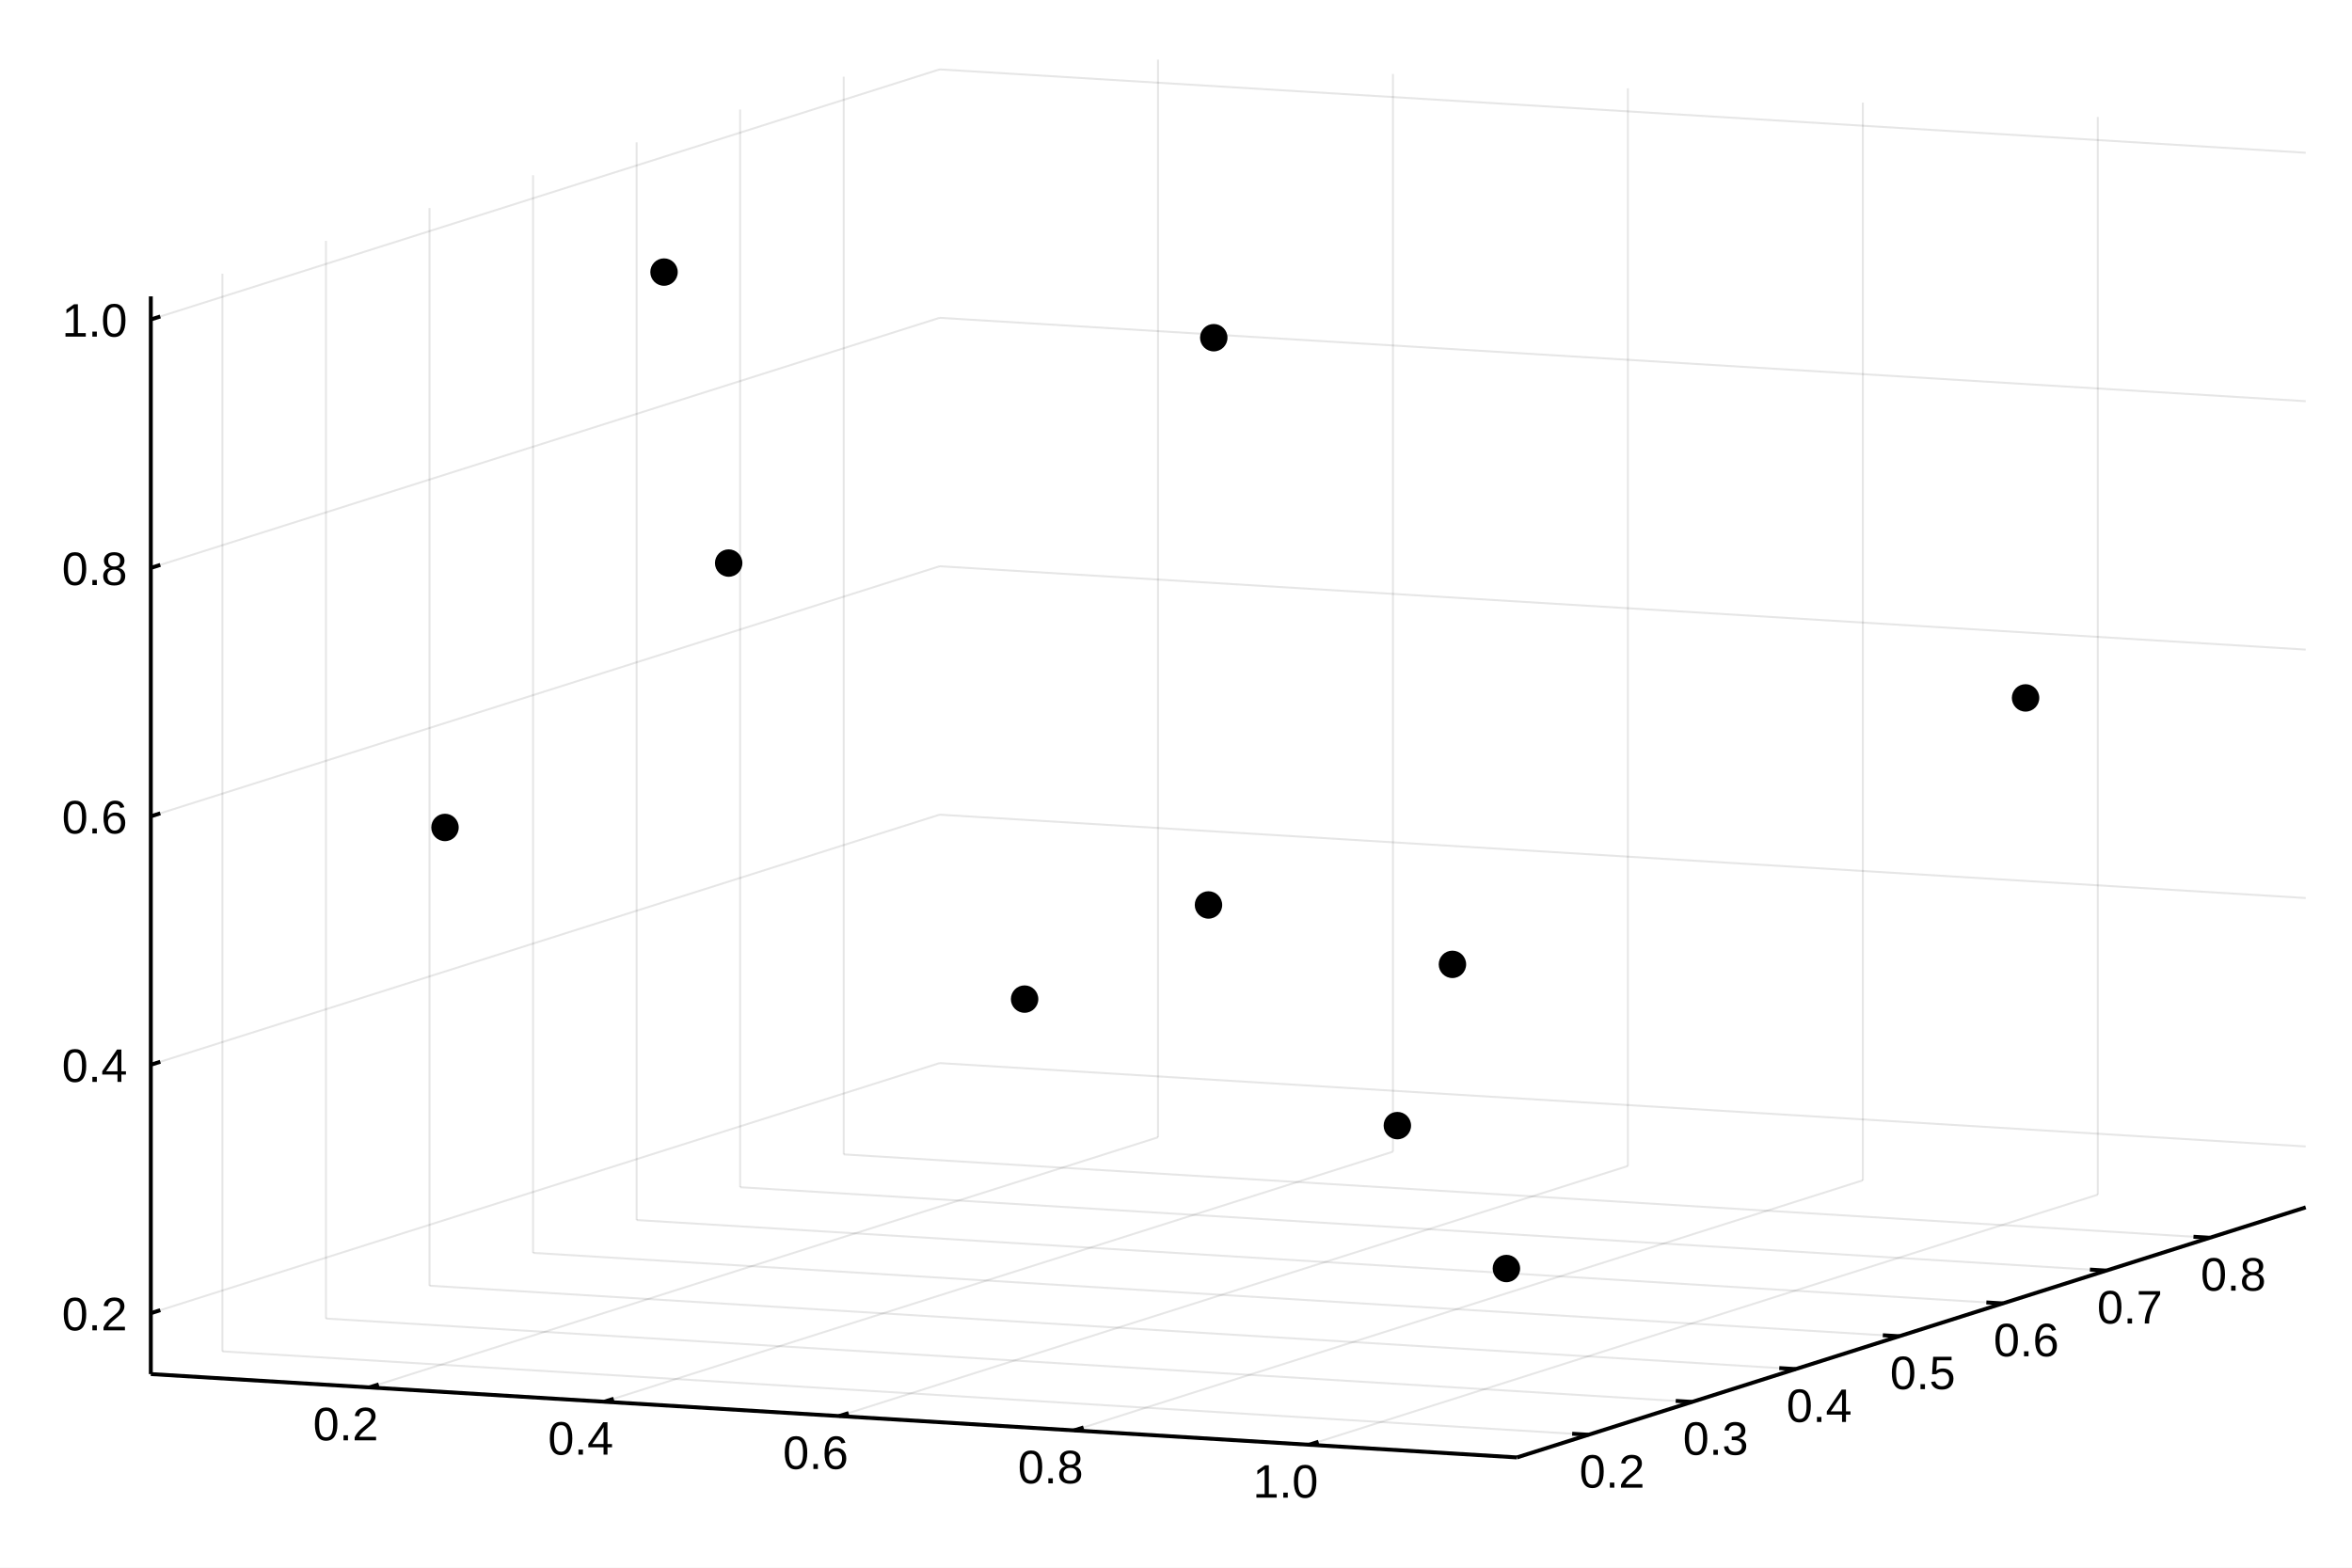
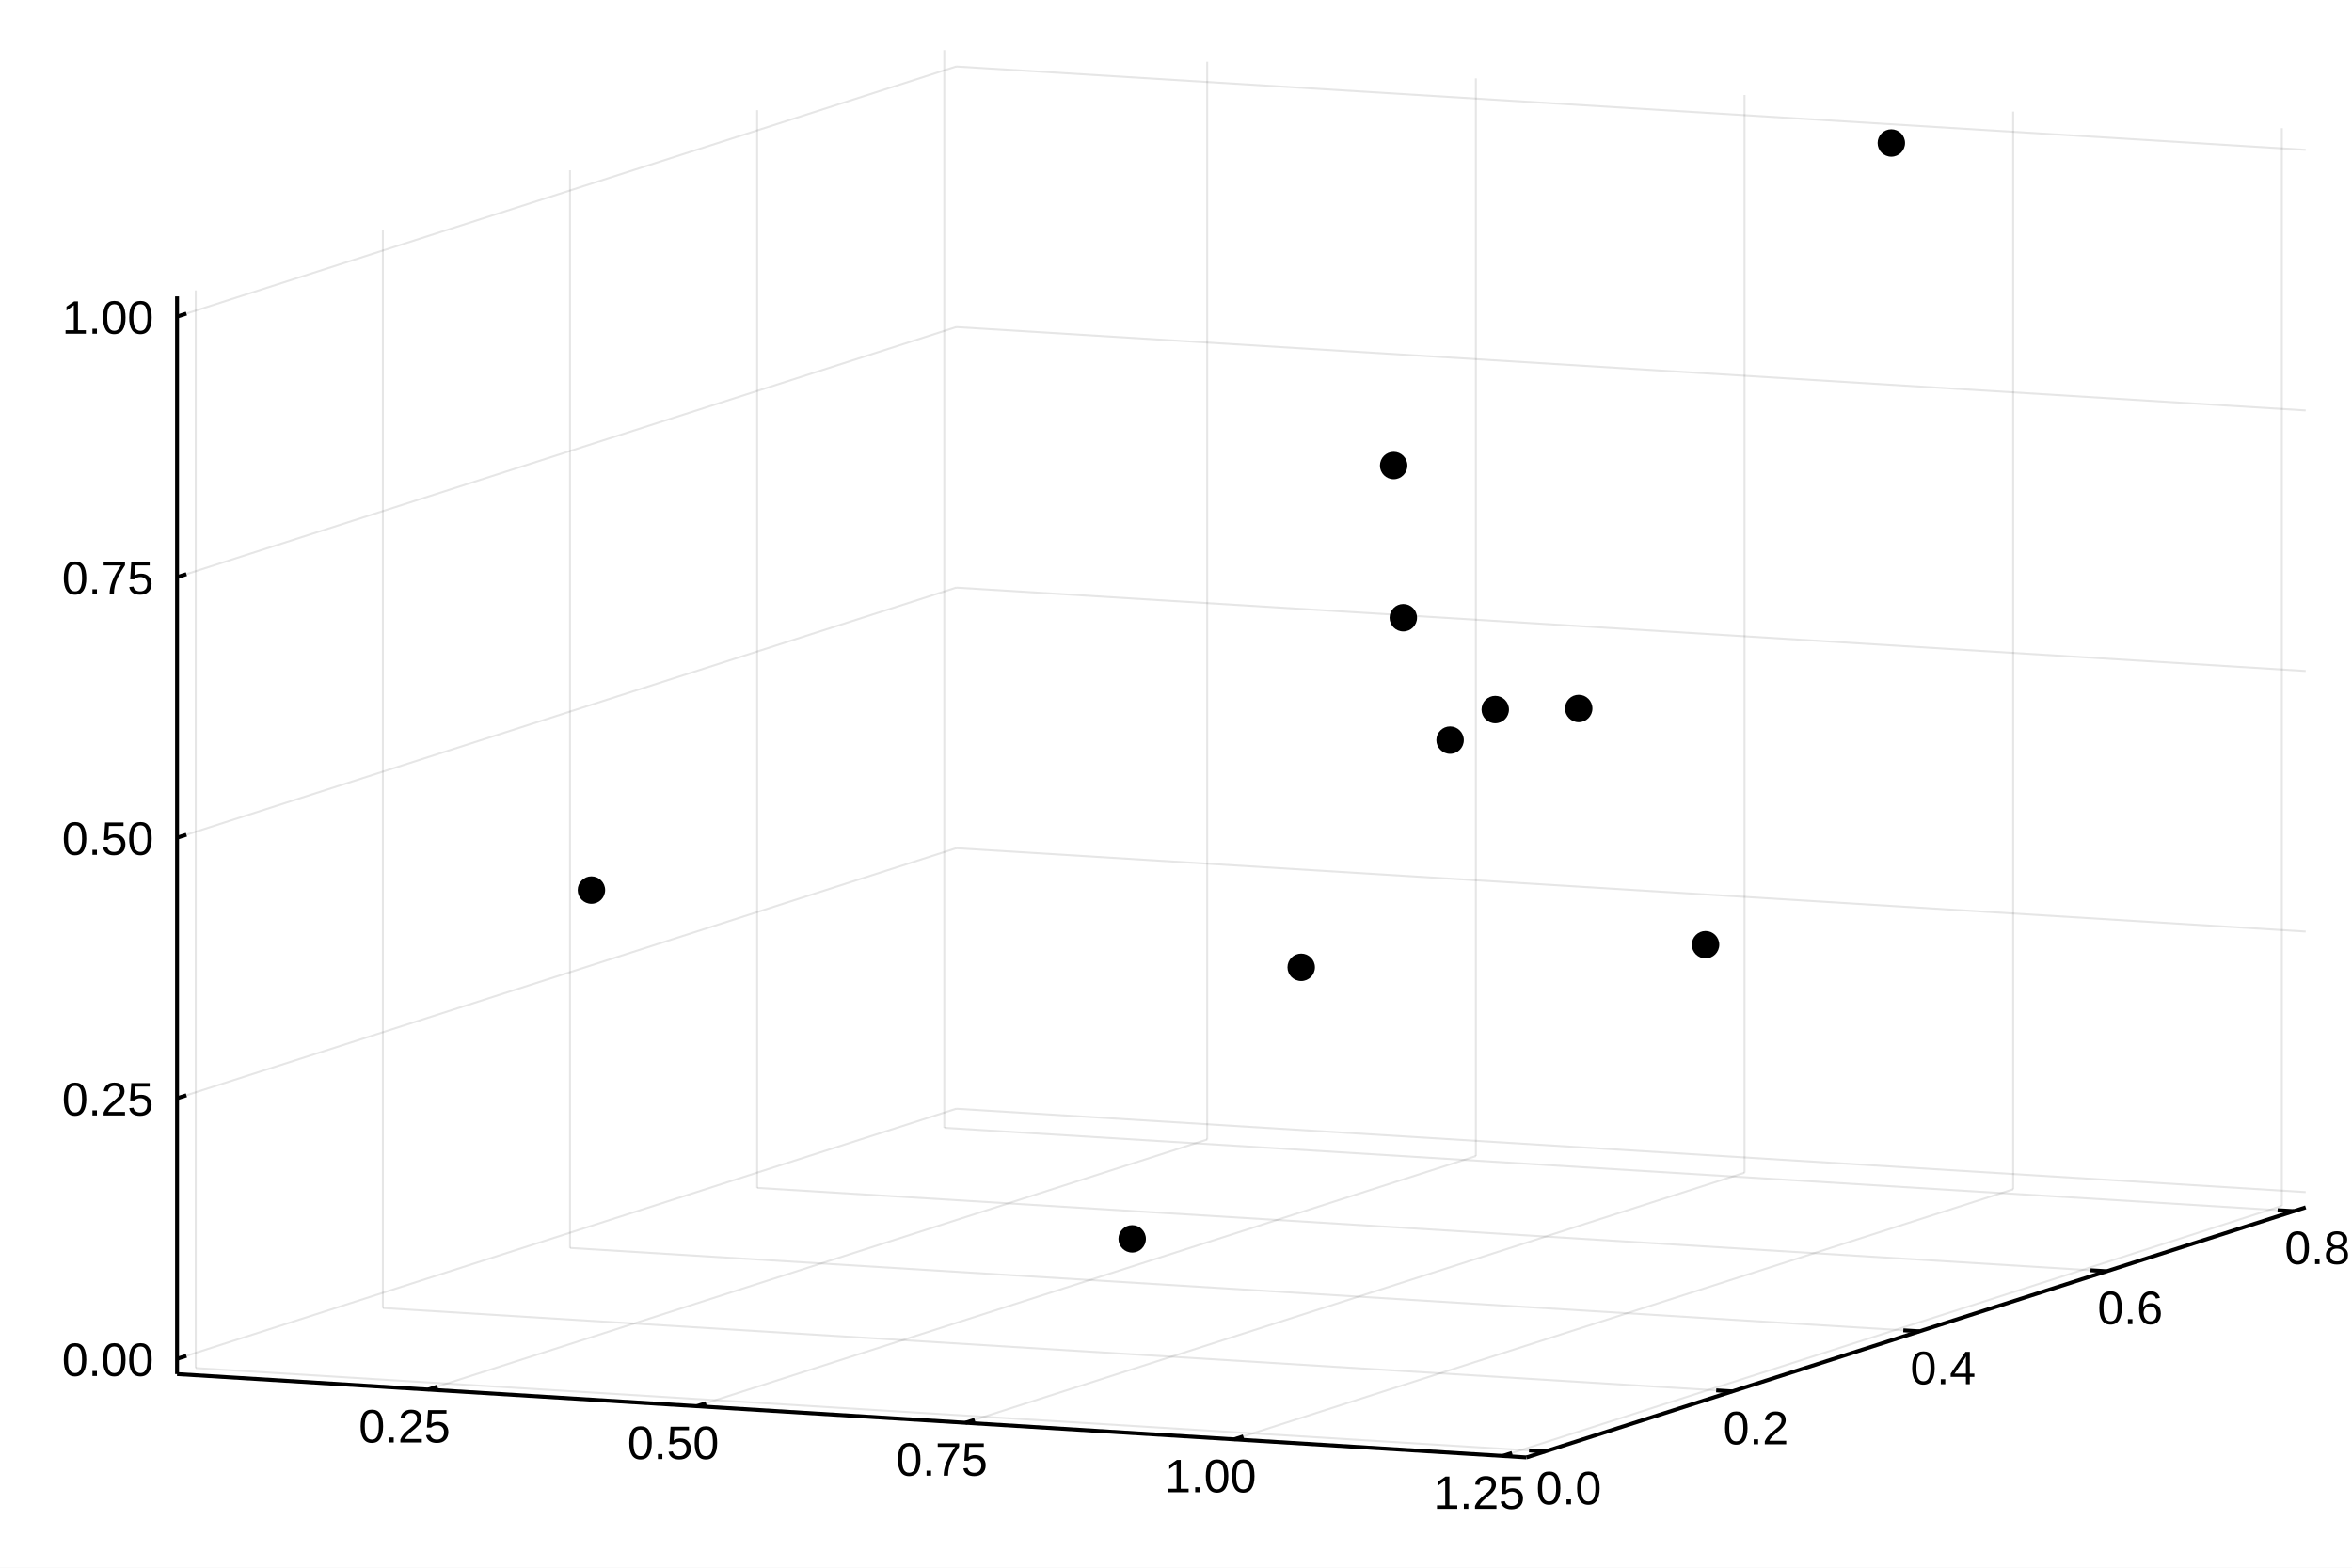
<svg xmlns="http://www.w3.org/2000/svg" width="600" height="400" viewBox="0 0 2400 1600">
  <defs>
-     <clipPath id="clip4500">
+     <clipPath id="clip4900">
      <rect x="0" y="0" width="2400" height="1600" />
    </clipPath>
  </defs>
-   <path clip-path="url(#clip4500)" d=" M0 1600 L2400 1600 L2400 0 L0 0  Z   " fill="#ffffff" fill-rule="evenodd" fill-opacity="1" />
+   <path clip-path="url(#clip4900)" d=" M0 1600 L2400 1600 L2400 0 L0 0  Z   " fill="#ffffff" fill-rule="evenodd" fill-opacity="1" />
  <defs>
-     <clipPath id="clip4501">
+     <clipPath id="clip4901">
      <rect x="480" y="0" width="1681" height="1600" />
    </clipPath>
  </defs>
  <defs>
-     <clipPath id="clip4502">
-       <rect x="153" y="47" width="2200" height="1441" />
+     <clipPath id="clip4902">
+       <rect x="180" y="47" width="2173" height="1441" />
    </clipPath>
  </defs>
-   <path clip-path="url(#clip4502)" d=" M153.898 1402.4 L153.898 302.48 L958.736 47.244 L2352.76 132.323 L2352.76 1232.24 L1547.92 1487.47 L153.898 1402.4  Z   " fill="#ffffff" fill-rule="evenodd" fill-opacity="1" />
-   <polyline clip-path="url(#clip4502)" style="stroke:#000000; stroke-width:2; stroke-opacity:0.1; fill:none" points="   376.799,1416 1181.64,1160.76    " />
-   <polyline clip-path="url(#clip4502)" style="stroke:#000000; stroke-width:2; stroke-opacity:0.1; fill:none" points="   1181.64,1160.76 1181.64,60.848    " />
-   <polyline clip-path="url(#clip4502)" style="stroke:#000000; stroke-width:2; stroke-opacity:0.1; fill:none" points="   616.539,1430.63 1421.38,1175.4    " />
-   <polyline clip-path="url(#clip4502)" style="stroke:#000000; stroke-width:2; stroke-opacity:0.1; fill:none" points="   1421.38,1175.4 1421.38,75.48    " />
-   <polyline clip-path="url(#clip4502)" style="stroke:#000000; stroke-width:2; stroke-opacity:0.1; fill:none" points="   856.279,1445.26 1661.12,1190.03    " />
-   <polyline clip-path="url(#clip4502)" style="stroke:#000000; stroke-width:2; stroke-opacity:0.1; fill:none" points="   1661.12,1190.03 1661.12,90.111    " />
-   <polyline clip-path="url(#clip4502)" style="stroke:#000000; stroke-width:2; stroke-opacity:0.1; fill:none" points="   1096.02,1459.89 1900.86,1204.66    " />
-   <polyline clip-path="url(#clip4502)" style="stroke:#000000; stroke-width:2; stroke-opacity:0.1; fill:none" points="   1900.86,1204.66 1900.86,104.743    " />
-   <polyline clip-path="url(#clip4502)" style="stroke:#000000; stroke-width:2; stroke-opacity:0.1; fill:none" points="   1335.76,1474.53 2140.6,1219.29    " />
-   <polyline clip-path="url(#clip4502)" style="stroke:#000000; stroke-width:2; stroke-opacity:0.1; fill:none" points="   2140.6,1219.29 2140.6,119.375    " />
-   <polyline clip-path="url(#clip4502)" style="stroke:#000000; stroke-width:2; stroke-opacity:0.1; fill:none" points="   1620.98,1464.31 226.956,1379.23    " />
-   <polyline clip-path="url(#clip4502)" style="stroke:#000000; stroke-width:2; stroke-opacity:0.1; fill:none" points="   226.956,1379.23 226.956,279.312    " />
-   <polyline clip-path="url(#clip4502)" style="stroke:#000000; stroke-width:2; stroke-opacity:0.1; fill:none" points="   1726.64,1430.8 332.617,1345.72    " />
-   <polyline clip-path="url(#clip4502)" style="stroke:#000000; stroke-width:2; stroke-opacity:0.1; fill:none" points="   332.617,1345.72 332.617,245.804    " />
-   <polyline clip-path="url(#clip4502)" style="stroke:#000000; stroke-width:2; stroke-opacity:0.1; fill:none" points="   1832.3,1397.29 438.278,1312.21    " />
-   <polyline clip-path="url(#clip4502)" style="stroke:#000000; stroke-width:2; stroke-opacity:0.1; fill:none" points="   438.278,1312.21 438.278,212.296    " />
-   <polyline clip-path="url(#clip4502)" style="stroke:#000000; stroke-width:2; stroke-opacity:0.1; fill:none" points="   1937.96,1363.78 543.94,1278.7    " />
-   <polyline clip-path="url(#clip4502)" style="stroke:#000000; stroke-width:2; stroke-opacity:0.1; fill:none" points="   543.94,1278.7 543.94,178.787    " />
-   <polyline clip-path="url(#clip4502)" style="stroke:#000000; stroke-width:2; stroke-opacity:0.1; fill:none" points="   2043.62,1330.27 649.601,1245.19    " />
-   <polyline clip-path="url(#clip4502)" style="stroke:#000000; stroke-width:2; stroke-opacity:0.1; fill:none" points="   649.601,1245.19 649.601,145.279    " />
-   <polyline clip-path="url(#clip4502)" style="stroke:#000000; stroke-width:2; stroke-opacity:0.1; fill:none" points="   2149.28,1296.77 755.262,1211.69    " />
-   <polyline clip-path="url(#clip4502)" style="stroke:#000000; stroke-width:2; stroke-opacity:0.1; fill:none" points="   755.262,1211.69 755.262,111.771    " />
-   <polyline clip-path="url(#clip4502)" style="stroke:#000000; stroke-width:2; stroke-opacity:0.1; fill:none" points="   2254.94,1263.26 860.923,1178.18    " />
-   <polyline clip-path="url(#clip4502)" style="stroke:#000000; stroke-width:2; stroke-opacity:0.1; fill:none" points="   860.923,1178.18 860.923,78.263    " />
-   <polyline clip-path="url(#clip4502)" style="stroke:#000000; stroke-width:2; stroke-opacity:0.1; fill:none" points="   153.898,1340.24 958.736,1085    " />
-   <polyline clip-path="url(#clip4502)" style="stroke:#000000; stroke-width:2; stroke-opacity:0.1; fill:none" points="   958.736,1085 2352.76,1170.08    " />
-   <polyline clip-path="url(#clip4502)" style="stroke:#000000; stroke-width:2; stroke-opacity:0.1; fill:none" points="   153.898,1086.7 958.736,831.46    " />
-   <polyline clip-path="url(#clip4502)" style="stroke:#000000; stroke-width:2; stroke-opacity:0.1; fill:none" points="   958.736,831.46 2352.76,916.539    " />
-   <polyline clip-path="url(#clip4502)" style="stroke:#000000; stroke-width:2; stroke-opacity:0.1; fill:none" points="   153.898,833.152 958.736,577.916    " />
-   <polyline clip-path="url(#clip4502)" style="stroke:#000000; stroke-width:2; stroke-opacity:0.1; fill:none" points="   958.736,577.916 2352.76,662.995    " />
-   <polyline clip-path="url(#clip4502)" style="stroke:#000000; stroke-width:2; stroke-opacity:0.1; fill:none" points="   153.898,579.608 958.736,324.372    " />
-   <polyline clip-path="url(#clip4502)" style="stroke:#000000; stroke-width:2; stroke-opacity:0.1; fill:none" points="   958.736,324.372 2352.76,409.451    " />
-   <polyline clip-path="url(#clip4502)" style="stroke:#000000; stroke-width:2; stroke-opacity:0.1; fill:none" points="   153.898,326.064 958.736,70.828    " />
-   <polyline clip-path="url(#clip4502)" style="stroke:#000000; stroke-width:2; stroke-opacity:0.1; fill:none" points="   958.736,70.828 2352.76,155.907    " />
-   <polyline clip-path="url(#clip4500)" style="stroke:#000000; stroke-width:4; stroke-opacity:1; fill:none" points="   153.898,1402.4 1547.92,1487.47    " />
-   <polyline clip-path="url(#clip4500)" style="stroke:#000000; stroke-width:4; stroke-opacity:1; fill:none" points="   1547.92,1487.47 2352.76,1232.24    " />
-   <polyline clip-path="url(#clip4500)" style="stroke:#000000; stroke-width:4; stroke-opacity:1; fill:none" points="   153.898,1402.4 153.898,302.48    " />
-   <polyline clip-path="url(#clip4500)" style="stroke:#000000; stroke-width:4; stroke-opacity:1; fill:none" points="   376.799,1416 386.457,1412.94    " />
-   <polyline clip-path="url(#clip4500)" style="stroke:#000000; stroke-width:4; stroke-opacity:1; fill:none" points="   616.539,1430.63 626.197,1427.57    " />
-   <polyline clip-path="url(#clip4500)" style="stroke:#000000; stroke-width:4; stroke-opacity:1; fill:none" points="   856.279,1445.26 865.937,1442.2    " />
-   <polyline clip-path="url(#clip4500)" style="stroke:#000000; stroke-width:4; stroke-opacity:1; fill:none" points="   1096.02,1459.89 1105.68,1456.83    " />
-   <polyline clip-path="url(#clip4500)" style="stroke:#000000; stroke-width:4; stroke-opacity:1; fill:none" points="   1335.76,1474.53 1345.42,1471.46    " />
-   <polyline clip-path="url(#clip4500)" style="stroke:#000000; stroke-width:4; stroke-opacity:1; fill:none" points="   1620.98,1464.31 1604.25,1463.29    " />
-   <polyline clip-path="url(#clip4500)" style="stroke:#000000; stroke-width:4; stroke-opacity:1; fill:none" points="   1726.64,1430.8 1709.91,1429.78    " />
-   <polyline clip-path="url(#clip4500)" style="stroke:#000000; stroke-width:4; stroke-opacity:1; fill:none" points="   1832.3,1397.29 1815.57,1396.27    " />
-   <polyline clip-path="url(#clip4500)" style="stroke:#000000; stroke-width:4; stroke-opacity:1; fill:none" points="   1937.96,1363.78 1921.23,1362.76    " />
-   <polyline clip-path="url(#clip4500)" style="stroke:#000000; stroke-width:4; stroke-opacity:1; fill:none" points="   2043.62,1330.27 2026.89,1329.25    " />
-   <polyline clip-path="url(#clip4500)" style="stroke:#000000; stroke-width:4; stroke-opacity:1; fill:none" points="   2149.28,1296.77 2132.55,1295.74    " />
-   <polyline clip-path="url(#clip4500)" style="stroke:#000000; stroke-width:4; stroke-opacity:1; fill:none" points="   2254.94,1263.26 2238.22,1262.24    " />
-   <polyline clip-path="url(#clip4500)" style="stroke:#000000; stroke-width:4; stroke-opacity:1; fill:none" points="   153.898,1340.24 163.556,1337.18    " />
-   <polyline clip-path="url(#clip4500)" style="stroke:#000000; stroke-width:4; stroke-opacity:1; fill:none" points="   153.898,1086.7 163.556,1083.63    " />
-   <polyline clip-path="url(#clip4500)" style="stroke:#000000; stroke-width:4; stroke-opacity:1; fill:none" points="   153.898,833.152 163.556,830.089    " />
-   <polyline clip-path="url(#clip4500)" style="stroke:#000000; stroke-width:4; stroke-opacity:1; fill:none" points="   153.898,579.608 163.556,576.545    " />
-   <polyline clip-path="url(#clip4500)" style="stroke:#000000; stroke-width:4; stroke-opacity:1; fill:none" points="   153.898,326.064 163.556,323.001    " />
-   <g clip-path="url(#clip4500)">
-     <text style="fill:#000000; fill-opacity:1; font-family:Arial,Helvetica Neue,Helvetica,sans-serif; font-size:48px; text-anchor:middle;" transform="rotate(0, 352.799, 1470)" x="352.799" y="1470">0.2</text>
+   <path clip-path="url(#clip4902)" d=" M180.66 1402.4 L180.66 302.48 L975.702 47.244 L2352.76 132.323 L2352.76 1232.24 L1557.71 1487.47 L180.66 1402.4  Z   " fill="#ffffff" fill-rule="evenodd" fill-opacity="1" />
+   <polyline clip-path="url(#clip4902)" style="stroke:#000000; stroke-width:2; stroke-opacity:0.1; fill:none" points="   436.802,1418.22 1231.84,1162.98    " />
+   <polyline clip-path="url(#clip4902)" style="stroke:#000000; stroke-width:2; stroke-opacity:0.1; fill:none" points="   1231.84,1162.98 1231.84,63.069    " />
+   <polyline clip-path="url(#clip4902)" style="stroke:#000000; stroke-width:2; stroke-opacity:0.1; fill:none" points="   710.944,1435.16 1505.99,1179.92    " />
+   <polyline clip-path="url(#clip4902)" style="stroke:#000000; stroke-width:2; stroke-opacity:0.1; fill:none" points="   1505.99,1179.92 1505.99,80.007    " />
+   <polyline clip-path="url(#clip4902)" style="stroke:#000000; stroke-width:2; stroke-opacity:0.1; fill:none" points="   985.086,1452.1 1780.13,1196.86    " />
+   <polyline clip-path="url(#clip4902)" style="stroke:#000000; stroke-width:2; stroke-opacity:0.1; fill:none" points="   1780.13,1196.86 1780.13,96.944    " />
+   <polyline clip-path="url(#clip4902)" style="stroke:#000000; stroke-width:2; stroke-opacity:0.1; fill:none" points="   1259.23,1469.03 2054.27,1213.8    " />
+   <polyline clip-path="url(#clip4902)" style="stroke:#000000; stroke-width:2; stroke-opacity:0.1; fill:none" points="   2054.27,1213.8 2054.27,113.881    " />
+   <polyline clip-path="url(#clip4902)" style="stroke:#000000; stroke-width:2; stroke-opacity:0.1; fill:none" points="   1533.37,1485.97 2328.41,1230.73    " />
+   <polyline clip-path="url(#clip4902)" style="stroke:#000000; stroke-width:2; stroke-opacity:0.1; fill:none" points="   2328.41,1230.73 2328.41,130.819    " />
+   <polyline clip-path="url(#clip4902)" style="stroke:#000000; stroke-width:2; stroke-opacity:0.1; fill:none" points="   1576.77,1481.36 199.712,1396.28    " />
+   <polyline clip-path="url(#clip4902)" style="stroke:#000000; stroke-width:2; stroke-opacity:0.1; fill:none" points="   199.712,1396.28 199.712,296.364    " />
+   <polyline clip-path="url(#clip4902)" style="stroke:#000000; stroke-width:2; stroke-opacity:0.1; fill:none" points="   1767.73,1420.05 390.677,1334.97    " />
+   <polyline clip-path="url(#clip4902)" style="stroke:#000000; stroke-width:2; stroke-opacity:0.1; fill:none" points="   390.677,1334.97 390.677,235.058    " />
+   <polyline clip-path="url(#clip4902)" style="stroke:#000000; stroke-width:2; stroke-opacity:0.1; fill:none" points="   1958.69,1358.75 581.641,1273.67    " />
+   <polyline clip-path="url(#clip4902)" style="stroke:#000000; stroke-width:2; stroke-opacity:0.1; fill:none" points="   581.641,1273.67 581.641,173.752    " />
+   <polyline clip-path="url(#clip4902)" style="stroke:#000000; stroke-width:2; stroke-opacity:0.1; fill:none" points="   2149.66,1297.44 772.605,1212.36    " />
+   <polyline clip-path="url(#clip4902)" style="stroke:#000000; stroke-width:2; stroke-opacity:0.1; fill:none" points="   772.605,1212.36 772.605,112.446    " />
+   <polyline clip-path="url(#clip4902)" style="stroke:#000000; stroke-width:2; stroke-opacity:0.1; fill:none" points="   2340.62,1236.13 963.569,1151.05    " />
+   <polyline clip-path="url(#clip4902)" style="stroke:#000000; stroke-width:2; stroke-opacity:0.1; fill:none" points="   963.569,1151.05 963.569,51.139    " />
+   <polyline clip-path="url(#clip4902)" style="stroke:#000000; stroke-width:2; stroke-opacity:0.1; fill:none" points="   180.66,1386.84 975.702,1131.6    " />
+   <polyline clip-path="url(#clip4902)" style="stroke:#000000; stroke-width:2; stroke-opacity:0.1; fill:none" points="   975.702,1131.6 2352.76,1216.68    " />
+   <polyline clip-path="url(#clip4902)" style="stroke:#000000; stroke-width:2; stroke-opacity:0.1; fill:none" points="   180.66,1120.91 975.702,865.67    " />
+   <polyline clip-path="url(#clip4902)" style="stroke:#000000; stroke-width:2; stroke-opacity:0.1; fill:none" points="   975.702,865.67 2352.76,950.749    " />
+   <polyline clip-path="url(#clip4902)" style="stroke:#000000; stroke-width:2; stroke-opacity:0.1; fill:none" points="   180.66,854.975 975.702,599.738    " />
+   <polyline clip-path="url(#clip4902)" style="stroke:#000000; stroke-width:2; stroke-opacity:0.1; fill:none" points="   975.702,599.738 2352.76,684.817    " />
+   <polyline clip-path="url(#clip4902)" style="stroke:#000000; stroke-width:2; stroke-opacity:0.1; fill:none" points="   180.66,589.043 975.702,333.807    " />
+   <polyline clip-path="url(#clip4902)" style="stroke:#000000; stroke-width:2; stroke-opacity:0.1; fill:none" points="   975.702,333.807 2352.76,418.885    " />
+   <polyline clip-path="url(#clip4902)" style="stroke:#000000; stroke-width:2; stroke-opacity:0.1; fill:none" points="   180.66,323.111 975.702,67.875    " />
+   <polyline clip-path="url(#clip4902)" style="stroke:#000000; stroke-width:2; stroke-opacity:0.1; fill:none" points="   975.702,67.875 2352.76,152.954    " />
+   <polyline clip-path="url(#clip4900)" style="stroke:#000000; stroke-width:4; stroke-opacity:1; fill:none" points="   180.66,1402.4 1557.71,1487.47    " />
+   <polyline clip-path="url(#clip4900)" style="stroke:#000000; stroke-width:4; stroke-opacity:1; fill:none" points="   1557.71,1487.47 2352.76,1232.24    " />
+   <polyline clip-path="url(#clip4900)" style="stroke:#000000; stroke-width:4; stroke-opacity:1; fill:none" points="   180.66,1402.4 180.66,302.48    " />
+   <polyline clip-path="url(#clip4900)" style="stroke:#000000; stroke-width:4; stroke-opacity:1; fill:none" points="   436.802,1418.22 446.342,1415.16    " />
+   <polyline clip-path="url(#clip4900)" style="stroke:#000000; stroke-width:4; stroke-opacity:1; fill:none" points="   710.944,1435.16 720.484,1432.1    " />
+   <polyline clip-path="url(#clip4900)" style="stroke:#000000; stroke-width:4; stroke-opacity:1; fill:none" points="   985.086,1452.1 994.626,1449.03    " />
+   <polyline clip-path="url(#clip4900)" style="stroke:#000000; stroke-width:4; stroke-opacity:1; fill:none" points="   1259.23,1469.03 1268.77,1465.97    " />
+   <polyline clip-path="url(#clip4900)" style="stroke:#000000; stroke-width:4; stroke-opacity:1; fill:none" points="   1533.37,1485.97 1542.91,1482.91    " />
+   <polyline clip-path="url(#clip4900)" style="stroke:#000000; stroke-width:4; stroke-opacity:1; fill:none" points="   1576.77,1481.36 1560.24,1480.34    " />
+   <polyline clip-path="url(#clip4900)" style="stroke:#000000; stroke-width:4; stroke-opacity:1; fill:none" points="   1767.73,1420.05 1751.21,1419.03    " />
+   <polyline clip-path="url(#clip4900)" style="stroke:#000000; stroke-width:4; stroke-opacity:1; fill:none" points="   1958.69,1358.75 1942.17,1357.73    " />
+   <polyline clip-path="url(#clip4900)" style="stroke:#000000; stroke-width:4; stroke-opacity:1; fill:none" points="   2149.66,1297.44 2133.13,1296.42    " />
+   <polyline clip-path="url(#clip4900)" style="stroke:#000000; stroke-width:4; stroke-opacity:1; fill:none" points="   2340.62,1236.13 2324.1,1235.11    " />
+   <polyline clip-path="url(#clip4900)" style="stroke:#000000; stroke-width:4; stroke-opacity:1; fill:none" points="   180.66,1386.84 190.201,1383.77    " />
+   <polyline clip-path="url(#clip4900)" style="stroke:#000000; stroke-width:4; stroke-opacity:1; fill:none" points="   180.66,1120.91 190.201,1117.84    " />
+   <polyline clip-path="url(#clip4900)" style="stroke:#000000; stroke-width:4; stroke-opacity:1; fill:none" points="   180.66,854.975 190.201,851.912    " />
+   <polyline clip-path="url(#clip4900)" style="stroke:#000000; stroke-width:4; stroke-opacity:1; fill:none" points="   180.66,589.043 190.201,585.98    " />
+   <polyline clip-path="url(#clip4900)" style="stroke:#000000; stroke-width:4; stroke-opacity:1; fill:none" points="   180.66,323.111 190.201,320.049    " />
+   <g clip-path="url(#clip4900)">
+     <text style="fill:#000000; fill-opacity:1; font-family:Arial,Helvetica Neue,Helvetica,sans-serif; font-size:48px; text-anchor:middle;" transform="rotate(0, 412.802, 1472.22)" x="412.802" y="1472.22">0.25</text>
  </g>
-   <g clip-path="url(#clip4500)">
-     <text style="fill:#000000; fill-opacity:1; font-family:Arial,Helvetica Neue,Helvetica,sans-serif; font-size:48px; text-anchor:middle;" transform="rotate(0, 592.539, 1484.63)" x="592.539" y="1484.63">0.4</text>
+   <g clip-path="url(#clip4900)">
+     <text style="fill:#000000; fill-opacity:1; font-family:Arial,Helvetica Neue,Helvetica,sans-serif; font-size:48px; text-anchor:middle;" transform="rotate(0, 686.944, 1489.16)" x="686.944" y="1489.16">0.50</text>
  </g>
-   <g clip-path="url(#clip4500)">
-     <text style="fill:#000000; fill-opacity:1; font-family:Arial,Helvetica Neue,Helvetica,sans-serif; font-size:48px; text-anchor:middle;" transform="rotate(0, 832.279, 1499.26)" x="832.279" y="1499.26">0.6</text>
+   <g clip-path="url(#clip4900)">
+     <text style="fill:#000000; fill-opacity:1; font-family:Arial,Helvetica Neue,Helvetica,sans-serif; font-size:48px; text-anchor:middle;" transform="rotate(0, 961.086, 1506.1)" x="961.086" y="1506.1">0.75</text>
  </g>
-   <g clip-path="url(#clip4500)">
-     <text style="fill:#000000; fill-opacity:1; font-family:Arial,Helvetica Neue,Helvetica,sans-serif; font-size:48px; text-anchor:middle;" transform="rotate(0, 1072.02, 1513.89)" x="1072.02" y="1513.89">0.8</text>
+   <g clip-path="url(#clip4900)">
+     <text style="fill:#000000; fill-opacity:1; font-family:Arial,Helvetica Neue,Helvetica,sans-serif; font-size:48px; text-anchor:middle;" transform="rotate(0, 1235.23, 1523.03)" x="1235.23" y="1523.03">1.00</text>
  </g>
-   <g clip-path="url(#clip4500)">
-     <text style="fill:#000000; fill-opacity:1; font-family:Arial,Helvetica Neue,Helvetica,sans-serif; font-size:48px; text-anchor:middle;" transform="rotate(0, 1311.76, 1528.53)" x="1311.76" y="1528.53">1.0</text>
+   <g clip-path="url(#clip4900)">
+     <text style="fill:#000000; fill-opacity:1; font-family:Arial,Helvetica Neue,Helvetica,sans-serif; font-size:48px; text-anchor:middle;" transform="rotate(0, 1509.37, 1539.97)" x="1509.37" y="1539.97">1.25</text>
  </g>
-   <g clip-path="url(#clip4500)">
-     <text style="fill:#000000; fill-opacity:1; font-family:Arial,Helvetica Neue,Helvetica,sans-serif; font-size:48px; text-anchor:middle;" transform="rotate(0, 1644.98, 1518.31)" x="1644.98" y="1518.31">0.2</text>
+   <g clip-path="url(#clip4900)">
+     <text style="fill:#000000; fill-opacity:1; font-family:Arial,Helvetica Neue,Helvetica,sans-serif; font-size:48px; text-anchor:middle;" transform="rotate(0, 1600.77, 1535.36)" x="1600.77" y="1535.36">0.0</text>
  </g>
-   <g clip-path="url(#clip4500)">
-     <text style="fill:#000000; fill-opacity:1; font-family:Arial,Helvetica Neue,Helvetica,sans-serif; font-size:48px; text-anchor:middle;" transform="rotate(0, 1750.64, 1484.8)" x="1750.64" y="1484.8">0.3</text>
+   <g clip-path="url(#clip4900)">
+     <text style="fill:#000000; fill-opacity:1; font-family:Arial,Helvetica Neue,Helvetica,sans-serif; font-size:48px; text-anchor:middle;" transform="rotate(0, 1791.73, 1474.05)" x="1791.73" y="1474.05">0.2</text>
  </g>
-   <g clip-path="url(#clip4500)">
-     <text style="fill:#000000; fill-opacity:1; font-family:Arial,Helvetica Neue,Helvetica,sans-serif; font-size:48px; text-anchor:middle;" transform="rotate(0, 1856.3, 1451.29)" x="1856.3" y="1451.29">0.4</text>
+   <g clip-path="url(#clip4900)">
+     <text style="fill:#000000; fill-opacity:1; font-family:Arial,Helvetica Neue,Helvetica,sans-serif; font-size:48px; text-anchor:middle;" transform="rotate(0, 1982.69, 1412.75)" x="1982.69" y="1412.75">0.4</text>
  </g>
-   <g clip-path="url(#clip4500)">
-     <text style="fill:#000000; fill-opacity:1; font-family:Arial,Helvetica Neue,Helvetica,sans-serif; font-size:48px; text-anchor:middle;" transform="rotate(0, 1961.96, 1417.78)" x="1961.96" y="1417.78">0.5</text>
+   <g clip-path="url(#clip4900)">
+     <text style="fill:#000000; fill-opacity:1; font-family:Arial,Helvetica Neue,Helvetica,sans-serif; font-size:48px; text-anchor:middle;" transform="rotate(0, 2173.66, 1351.44)" x="2173.66" y="1351.44">0.6</text>
  </g>
-   <g clip-path="url(#clip4500)">
-     <text style="fill:#000000; fill-opacity:1; font-family:Arial,Helvetica Neue,Helvetica,sans-serif; font-size:48px; text-anchor:middle;" transform="rotate(0, 2067.62, 1384.27)" x="2067.62" y="1384.27">0.6</text>
+   <g clip-path="url(#clip4900)">
+     <text style="fill:#000000; fill-opacity:1; font-family:Arial,Helvetica Neue,Helvetica,sans-serif; font-size:48px; text-anchor:middle;" transform="rotate(0, 2364.62, 1290.13)" x="2364.62" y="1290.13">0.8</text>
  </g>
-   <g clip-path="url(#clip4500)">
-     <text style="fill:#000000; fill-opacity:1; font-family:Arial,Helvetica Neue,Helvetica,sans-serif; font-size:48px; text-anchor:middle;" transform="rotate(0, 2173.28, 1350.77)" x="2173.28" y="1350.77">0.7</text>
+   <g clip-path="url(#clip4900)">
+     <text style="fill:#000000; fill-opacity:1; font-family:Arial,Helvetica Neue,Helvetica,sans-serif; font-size:48px; text-anchor:end;" transform="rotate(0, 156.66, 1404.34)" x="156.66" y="1404.34">0.00</text>
  </g>
-   <g clip-path="url(#clip4500)">
-     <text style="fill:#000000; fill-opacity:1; font-family:Arial,Helvetica Neue,Helvetica,sans-serif; font-size:48px; text-anchor:middle;" transform="rotate(0, 2278.94, 1317.26)" x="2278.94" y="1317.26">0.8</text>
+   <g clip-path="url(#clip4900)">
+     <text style="fill:#000000; fill-opacity:1; font-family:Arial,Helvetica Neue,Helvetica,sans-serif; font-size:48px; text-anchor:end;" transform="rotate(0, 156.66, 1138.41)" x="156.66" y="1138.41">0.25</text>
  </g>
-   <g clip-path="url(#clip4500)">
-     <text style="fill:#000000; fill-opacity:1; font-family:Arial,Helvetica Neue,Helvetica,sans-serif; font-size:48px; text-anchor:end;" transform="rotate(0, 129.898, 1357.74)" x="129.898" y="1357.74">0.2</text>
+   <g clip-path="url(#clip4900)">
+     <text style="fill:#000000; fill-opacity:1; font-family:Arial,Helvetica Neue,Helvetica,sans-serif; font-size:48px; text-anchor:end;" transform="rotate(0, 156.66, 872.475)" x="156.66" y="872.475">0.50</text>
  </g>
-   <g clip-path="url(#clip4500)">
-     <text style="fill:#000000; fill-opacity:1; font-family:Arial,Helvetica Neue,Helvetica,sans-serif; font-size:48px; text-anchor:end;" transform="rotate(0, 129.898, 1104.2)" x="129.898" y="1104.2">0.4</text>
+   <g clip-path="url(#clip4900)">
+     <text style="fill:#000000; fill-opacity:1; font-family:Arial,Helvetica Neue,Helvetica,sans-serif; font-size:48px; text-anchor:end;" transform="rotate(0, 156.66, 606.543)" x="156.66" y="606.543">0.75</text>
  </g>
-   <g clip-path="url(#clip4500)">
-     <text style="fill:#000000; fill-opacity:1; font-family:Arial,Helvetica Neue,Helvetica,sans-serif; font-size:48px; text-anchor:end;" transform="rotate(0, 129.898, 850.652)" x="129.898" y="850.652">0.6</text>
+   <g clip-path="url(#clip4900)">
+     <text style="fill:#000000; fill-opacity:1; font-family:Arial,Helvetica Neue,Helvetica,sans-serif; font-size:48px; text-anchor:end;" transform="rotate(0, 156.66, 340.611)" x="156.66" y="340.611">1.00</text>
  </g>
-   <g clip-path="url(#clip4500)">
-     <text style="fill:#000000; fill-opacity:1; font-family:Arial,Helvetica Neue,Helvetica,sans-serif; font-size:48px; text-anchor:end;" transform="rotate(0, 129.898, 597.108)" x="129.898" y="597.108">0.8</text>
-   </g>
-   <g clip-path="url(#clip4500)">
-     <text style="fill:#000000; fill-opacity:1; font-family:Arial,Helvetica Neue,Helvetica,sans-serif; font-size:48px; text-anchor:end;" transform="rotate(0, 129.898, 343.564)" x="129.898" y="343.564">1.0</text>
-   </g>
-   <circle clip-path="url(#clip4502)" cx="1537.15" cy="1294.66" r="14" fill="#000000" fill-rule="evenodd" fill-opacity="1" stroke="none" />
-   <circle clip-path="url(#clip4502)" cx="1045.5" cy="1019.69" r="14" fill="#000000" fill-rule="evenodd" fill-opacity="1" stroke="none" />
-   <circle clip-path="url(#clip4502)" cx="1233.14" cy="923.619" r="14" fill="#000000" fill-rule="evenodd" fill-opacity="1" stroke="none" />
-   <circle clip-path="url(#clip4502)" cx="454.062" cy="844.506" r="14" fill="#000000" fill-rule="evenodd" fill-opacity="1" stroke="none" />
-   <circle clip-path="url(#clip4502)" cx="1238.54" cy="344.656" r="14" fill="#000000" fill-rule="evenodd" fill-opacity="1" stroke="none" />
-   <circle clip-path="url(#clip4502)" cx="677.572" cy="277.685" r="14" fill="#000000" fill-rule="evenodd" fill-opacity="1" stroke="none" />
-   <circle clip-path="url(#clip4502)" cx="743.538" cy="574.673" r="14" fill="#000000" fill-rule="evenodd" fill-opacity="1" stroke="none" />
-   <circle clip-path="url(#clip4502)" cx="1482.07" cy="984.233" r="14" fill="#000000" fill-rule="evenodd" fill-opacity="1" stroke="none" />
-   <circle clip-path="url(#clip4502)" cx="1425.87" cy="1148.81" r="14" fill="#000000" fill-rule="evenodd" fill-opacity="1" stroke="none" />
-   <circle clip-path="url(#clip4502)" cx="2066.9" cy="712.292" r="14" fill="#000000" fill-rule="evenodd" fill-opacity="1" stroke="none" />
+   <circle clip-path="url(#clip4902)" cx="1610.92" cy="723.105" r="14" fill="#000000" fill-rule="evenodd" fill-opacity="1" stroke="none" />
+   <circle clip-path="url(#clip4902)" cx="1740.36" cy="964.167" r="14" fill="#000000" fill-rule="evenodd" fill-opacity="1" stroke="none" />
+   <circle clip-path="url(#clip4902)" cx="1422.1" cy="475.113" r="14" fill="#000000" fill-rule="evenodd" fill-opacity="1" stroke="none" />
+   <circle clip-path="url(#clip4902)" cx="603.49" cy="908.413" r="14" fill="#000000" fill-rule="evenodd" fill-opacity="1" stroke="none" />
+   <circle clip-path="url(#clip4902)" cx="1525.77" cy="724.184" r="14" fill="#000000" fill-rule="evenodd" fill-opacity="1" stroke="none" />
+   <circle clip-path="url(#clip4902)" cx="1327.76" cy="987.249" r="14" fill="#000000" fill-rule="evenodd" fill-opacity="1" stroke="none" />
+   <circle clip-path="url(#clip4902)" cx="1431.94" cy="630.454" r="14" fill="#000000" fill-rule="evenodd" fill-opacity="1" stroke="none" />
+   <circle clip-path="url(#clip4902)" cx="1155.28" cy="1264.39" r="14" fill="#000000" fill-rule="evenodd" fill-opacity="1" stroke="none" />
+   <circle clip-path="url(#clip4902)" cx="1929.93" cy="145.943" r="14" fill="#000000" fill-rule="evenodd" fill-opacity="1" stroke="none" />
+   <circle clip-path="url(#clip4902)" cx="1479.69" cy="755.385" r="14" fill="#000000" fill-rule="evenodd" fill-opacity="1" stroke="none" />
</svg>
